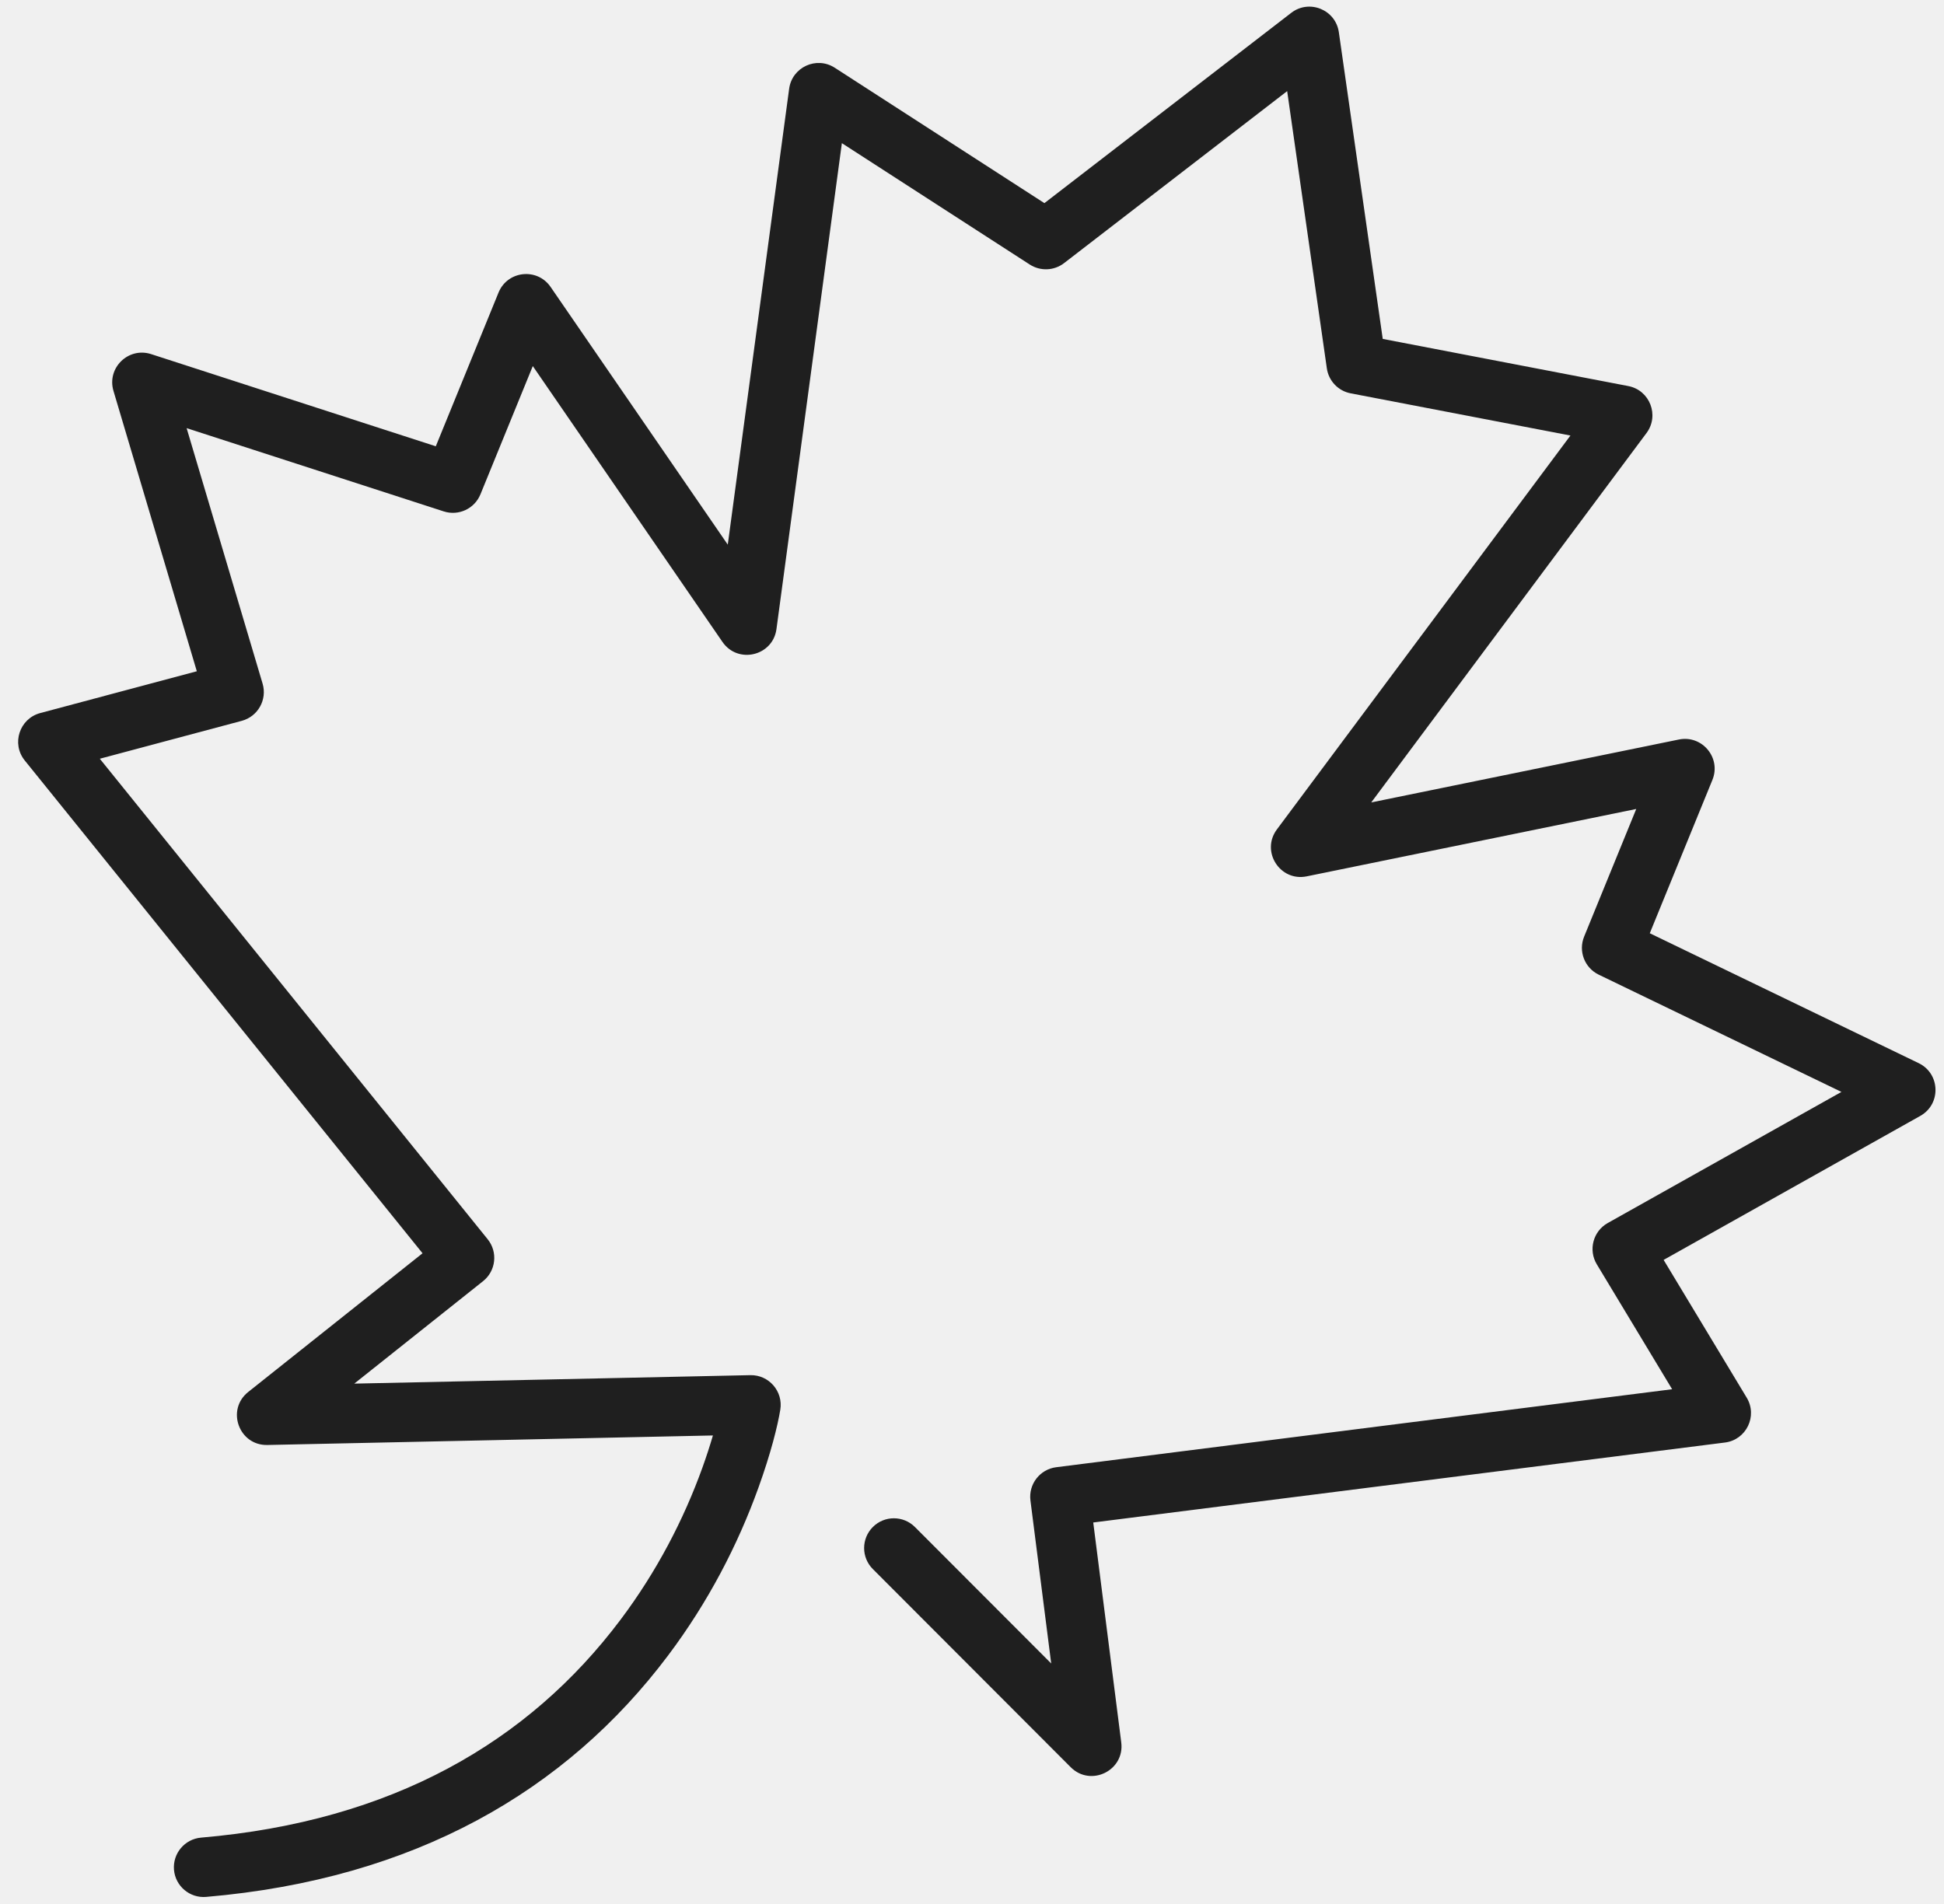
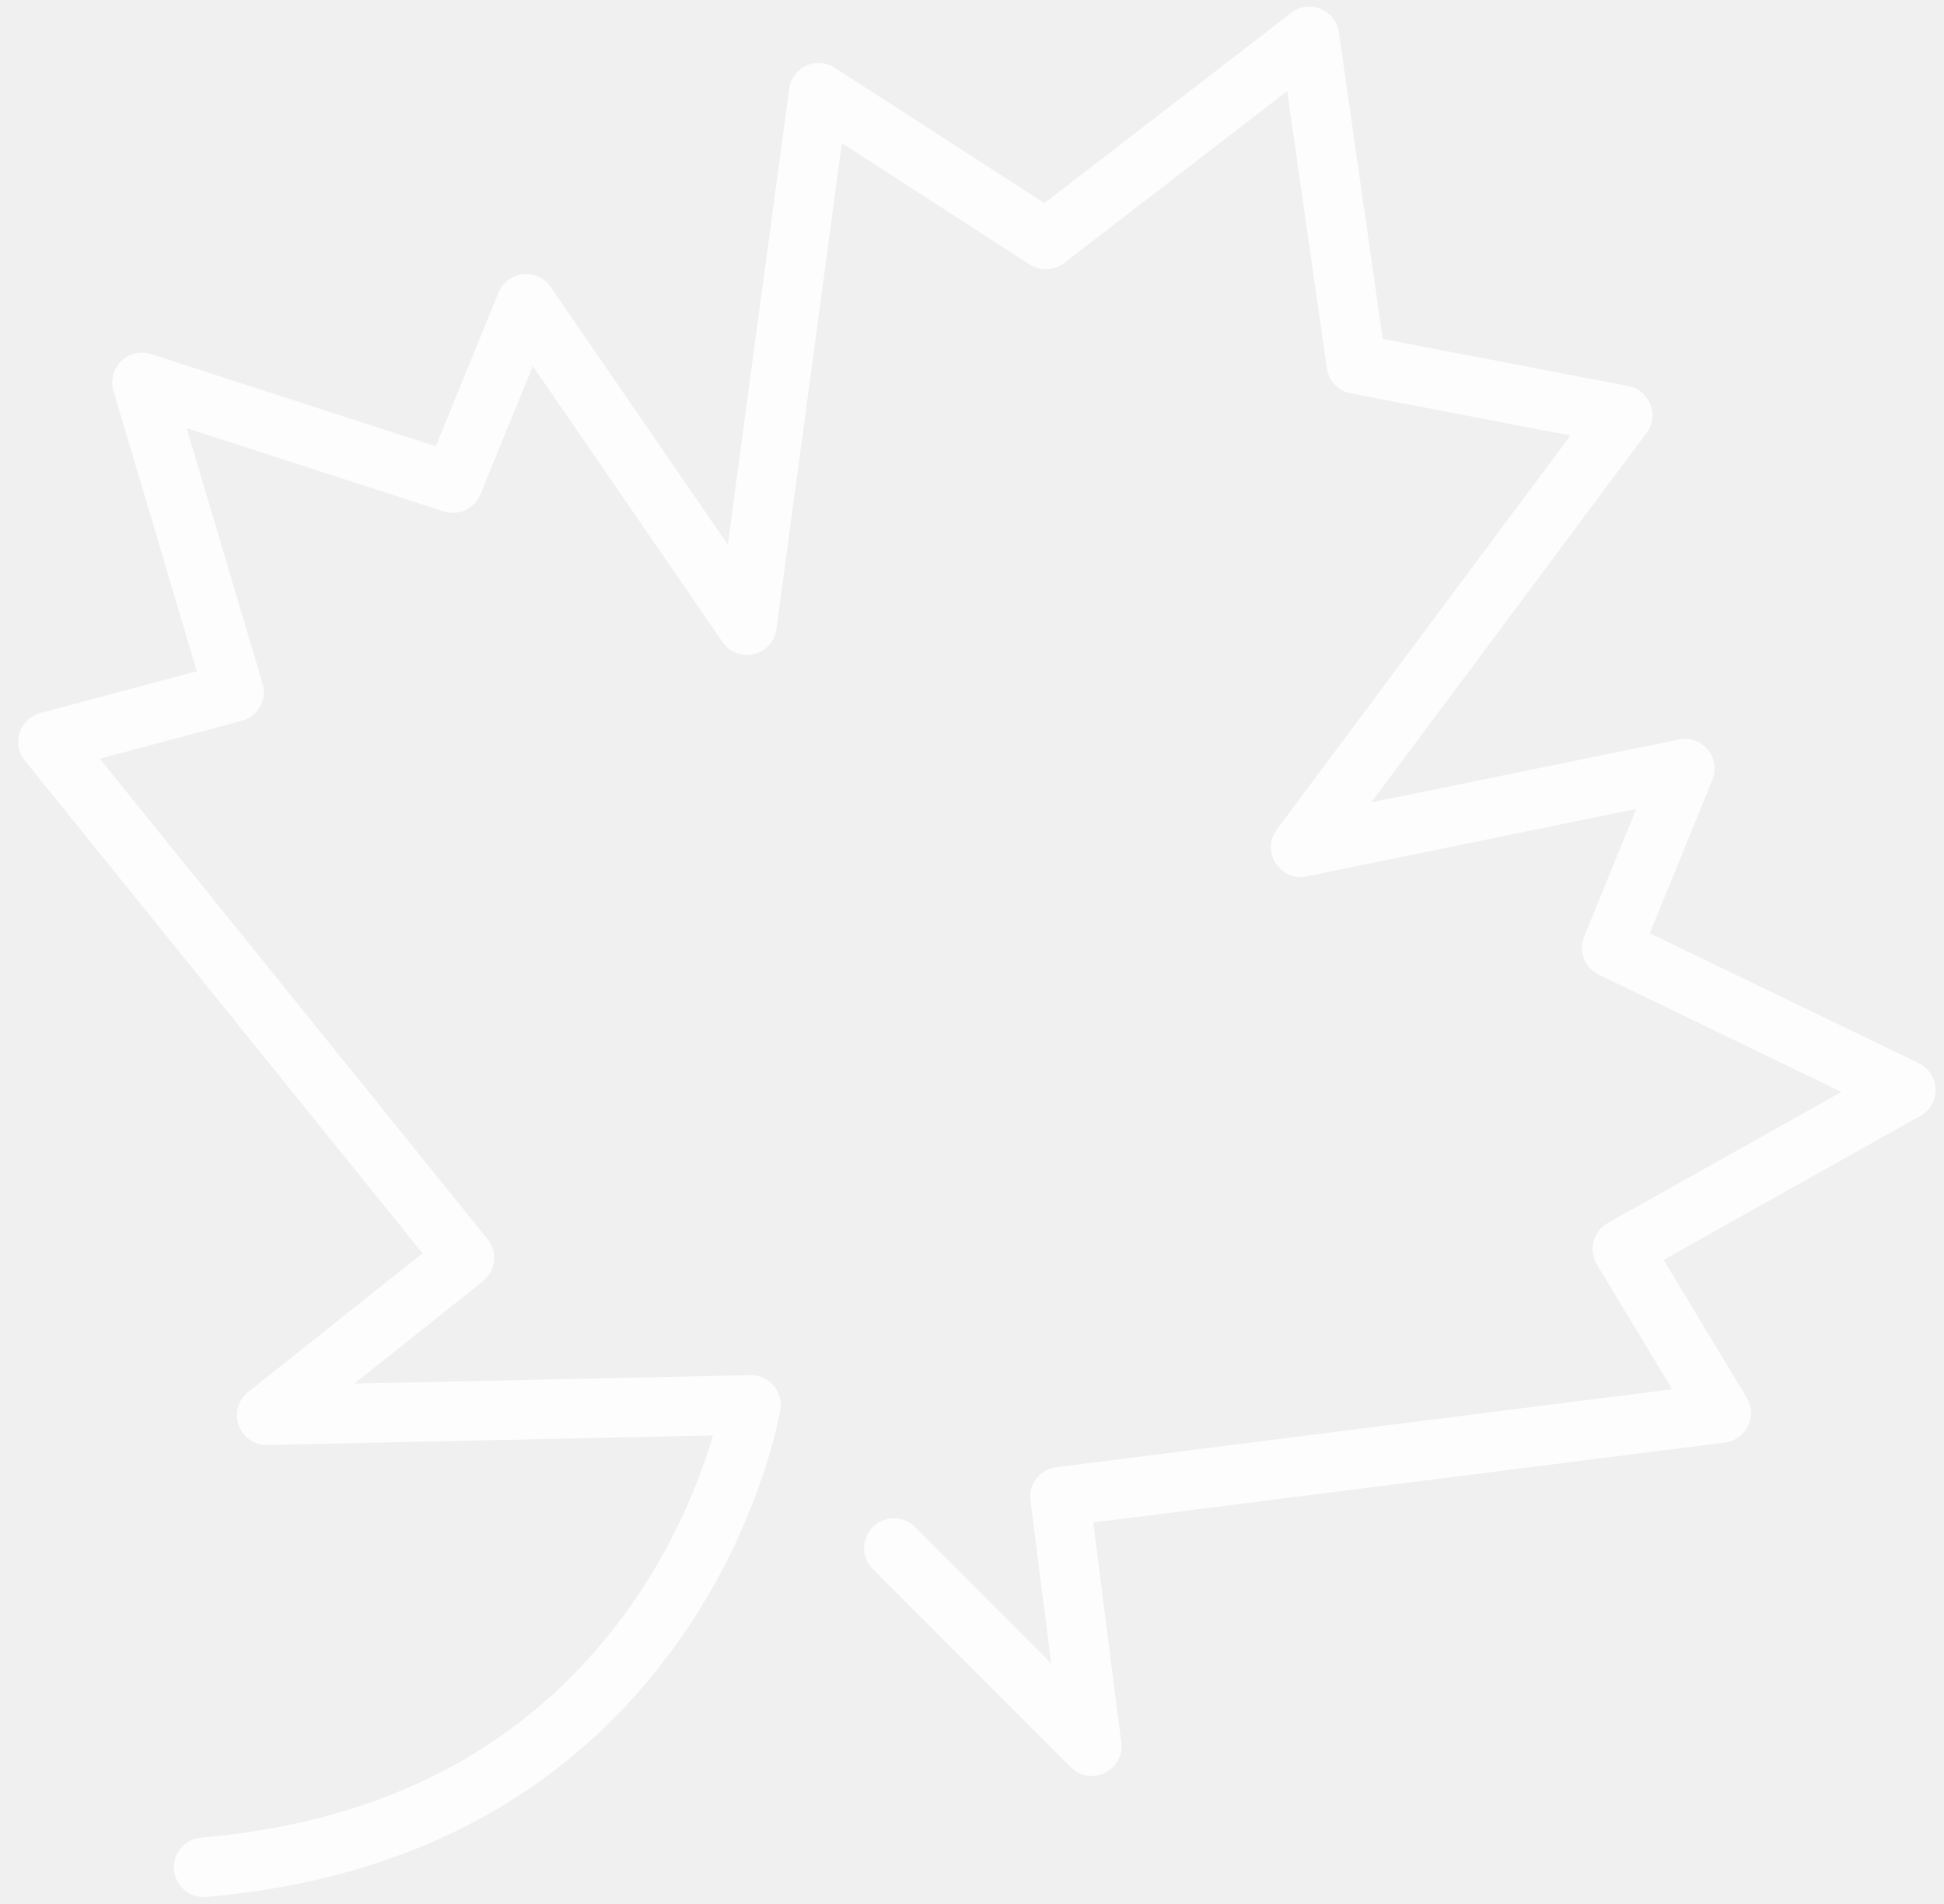
<svg xmlns="http://www.w3.org/2000/svg" width="98" height="96" viewBox="0 0 98 96" fill="none">
-   <path d="M55.112 76.765L56.524 87.853C56.705 89.272 54.986 90.115 53.975 89.103L44.001 79.113C43.415 78.527 43.416 77.577 44.002 76.992C44.588 76.406 45.538 76.407 46.123 76.993L52.993 83.874L51.946 75.655C51.842 74.833 52.424 74.082 53.246 73.978L84.295 70.046L80.498 63.749C80.06 63.024 80.31 62.081 81.048 61.666L92.83 55.055L80.594 49.143C79.881 48.798 79.558 47.959 79.858 47.225L82.486 40.789L65.874 44.186C64.524 44.462 63.547 42.925 64.37 41.82L79.168 21.96L68.09 19.832C67.461 19.712 66.979 19.206 66.888 18.572L64.888 4.594L53.642 13.266C53.139 13.654 52.446 13.682 51.912 13.338L42.44 7.218L39.143 31.717C38.96 33.077 37.198 33.497 36.42 32.366L26.859 18.458L24.22 24.924C23.923 25.651 23.116 26.026 22.369 25.785L9.408 21.587L13.238 34.469C13.478 35.278 13.003 36.127 12.187 36.345L5.032 38.256L24.584 62.483C25.107 63.13 25.002 64.08 24.351 64.598L17.86 69.763L37.824 69.336C38.762 69.316 39.488 70.153 39.336 71.079C39.201 71.898 38.861 73.27 38.233 75.012C37.194 77.896 35.703 80.779 33.676 83.474C28.543 90.3 20.907 94.742 10.394 95.643C9.569 95.714 8.842 95.102 8.771 94.277C8.701 93.452 9.312 92.725 10.138 92.654C19.777 91.828 26.645 87.833 31.279 81.671C33.113 79.231 34.468 76.612 35.411 73.995C35.615 73.428 35.79 72.886 35.939 72.377L13.479 72.857C12.043 72.888 11.389 71.078 12.513 70.184L21.301 63.191L1.248 38.344C0.567 37.5 0.98 36.233 2.028 35.953L9.922 33.845L5.72 19.709C5.376 18.552 6.471 17.483 7.62 17.855L21.969 22.502L25.132 14.751C25.583 13.646 27.081 13.484 27.757 14.468L36.688 27.461L39.782 4.476C39.928 3.386 41.159 2.819 42.082 3.416L52.65 10.242L65.093 0.648C66.002 -0.053 67.331 0.487 67.493 1.624L69.706 17.088L82.083 19.465C83.17 19.673 83.664 20.947 83.003 21.834L69.126 40.459L84.635 37.287C85.81 37.047 86.778 38.214 86.325 39.324L83.168 47.055L96.724 53.605C97.816 54.133 97.863 55.671 96.806 56.264L83.866 63.525L88.054 70.471C88.614 71.399 88.034 72.597 86.958 72.733L55.112 76.765Z" fill="black" fill-opacity="0.87" />
+   <path d="M55.112 76.765L56.524 87.853C56.705 89.272 54.986 90.115 53.975 89.103L44.001 79.113C43.415 78.527 43.416 77.577 44.002 76.992C44.588 76.406 45.538 76.407 46.123 76.993L52.993 83.874L51.946 75.655C51.842 74.833 52.424 74.082 53.246 73.978L84.295 70.046L80.498 63.749C80.06 63.024 80.31 62.081 81.048 61.666L92.83 55.055L80.594 49.143C79.881 48.798 79.558 47.959 79.858 47.225L82.486 40.789L65.874 44.186C64.524 44.462 63.547 42.925 64.37 41.82L79.168 21.96L68.09 19.832C67.461 19.712 66.979 19.206 66.888 18.572L64.888 4.594L53.642 13.266C53.139 13.654 52.446 13.682 51.912 13.338L42.44 7.218L39.143 31.717C38.96 33.077 37.198 33.497 36.42 32.366L26.859 18.458L24.22 24.924C23.923 25.651 23.116 26.026 22.369 25.785L9.408 21.587L13.238 34.469C13.478 35.278 13.003 36.127 12.187 36.345L5.032 38.256L24.584 62.483C25.107 63.13 25.002 64.08 24.351 64.598L17.86 69.763L37.824 69.336C38.762 69.316 39.488 70.153 39.336 71.079C39.201 71.898 38.861 73.27 38.233 75.012C37.194 77.896 35.703 80.779 33.676 83.474C28.543 90.3 20.907 94.742 10.394 95.643C9.569 95.714 8.842 95.102 8.771 94.277C8.701 93.452 9.312 92.725 10.138 92.654C19.777 91.828 26.645 87.833 31.279 81.671C33.113 79.231 34.468 76.612 35.411 73.995C35.615 73.428 35.79 72.886 35.939 72.377L13.479 72.857C12.043 72.888 11.389 71.078 12.513 70.184L21.301 63.191L1.248 38.344C0.567 37.5 0.98 36.233 2.028 35.953L9.922 33.845L5.72 19.709C5.376 18.552 6.471 17.483 7.62 17.855L21.969 22.502L25.132 14.751C25.583 13.646 27.081 13.484 27.757 14.468L36.688 27.461L39.782 4.476C39.928 3.386 41.159 2.819 42.082 3.416L52.65 10.242L65.093 0.648C66.002 -0.053 67.331 0.487 67.493 1.624L69.706 17.088L82.083 19.465C83.17 19.673 83.664 20.947 83.003 21.834L69.126 40.459L84.635 37.287C85.81 37.047 86.778 38.214 86.325 39.324L83.168 47.055L96.724 53.605C97.816 54.133 97.863 55.671 96.806 56.264L83.866 63.525L88.054 70.471C88.614 71.399 88.034 72.597 86.958 72.733L55.112 76.765Z" fill="white" fill-opacity="0.87" />
</svg>
